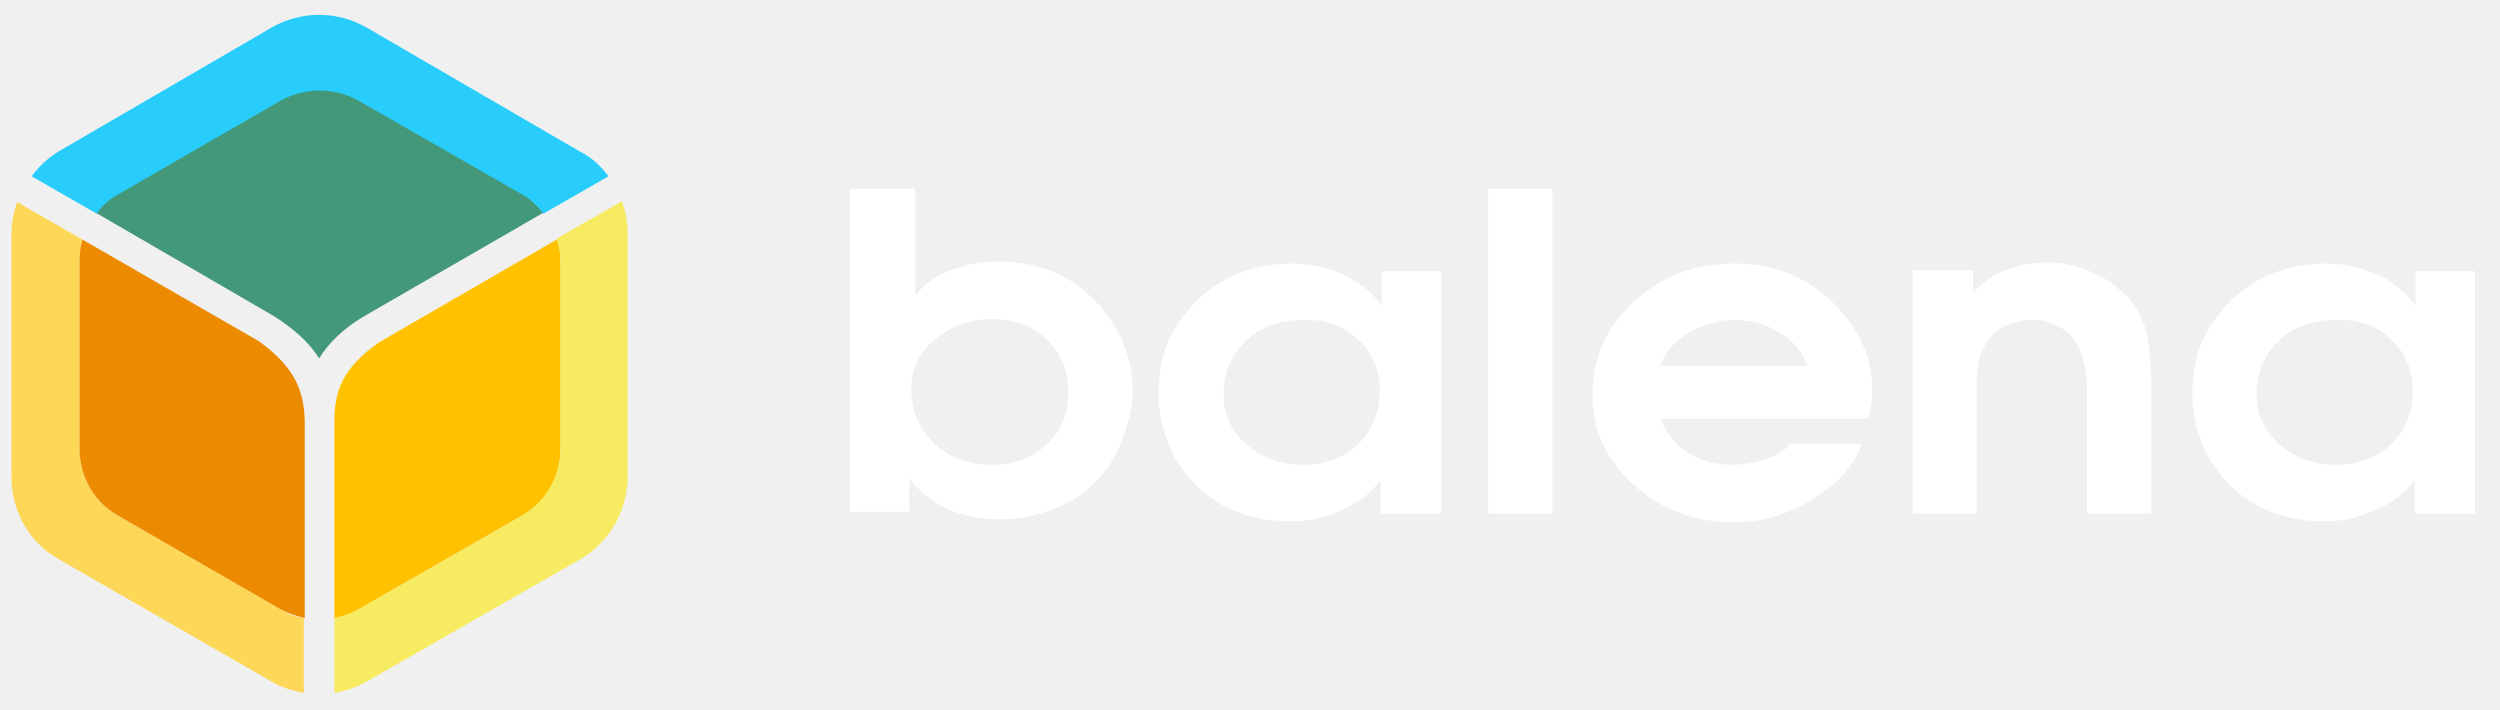
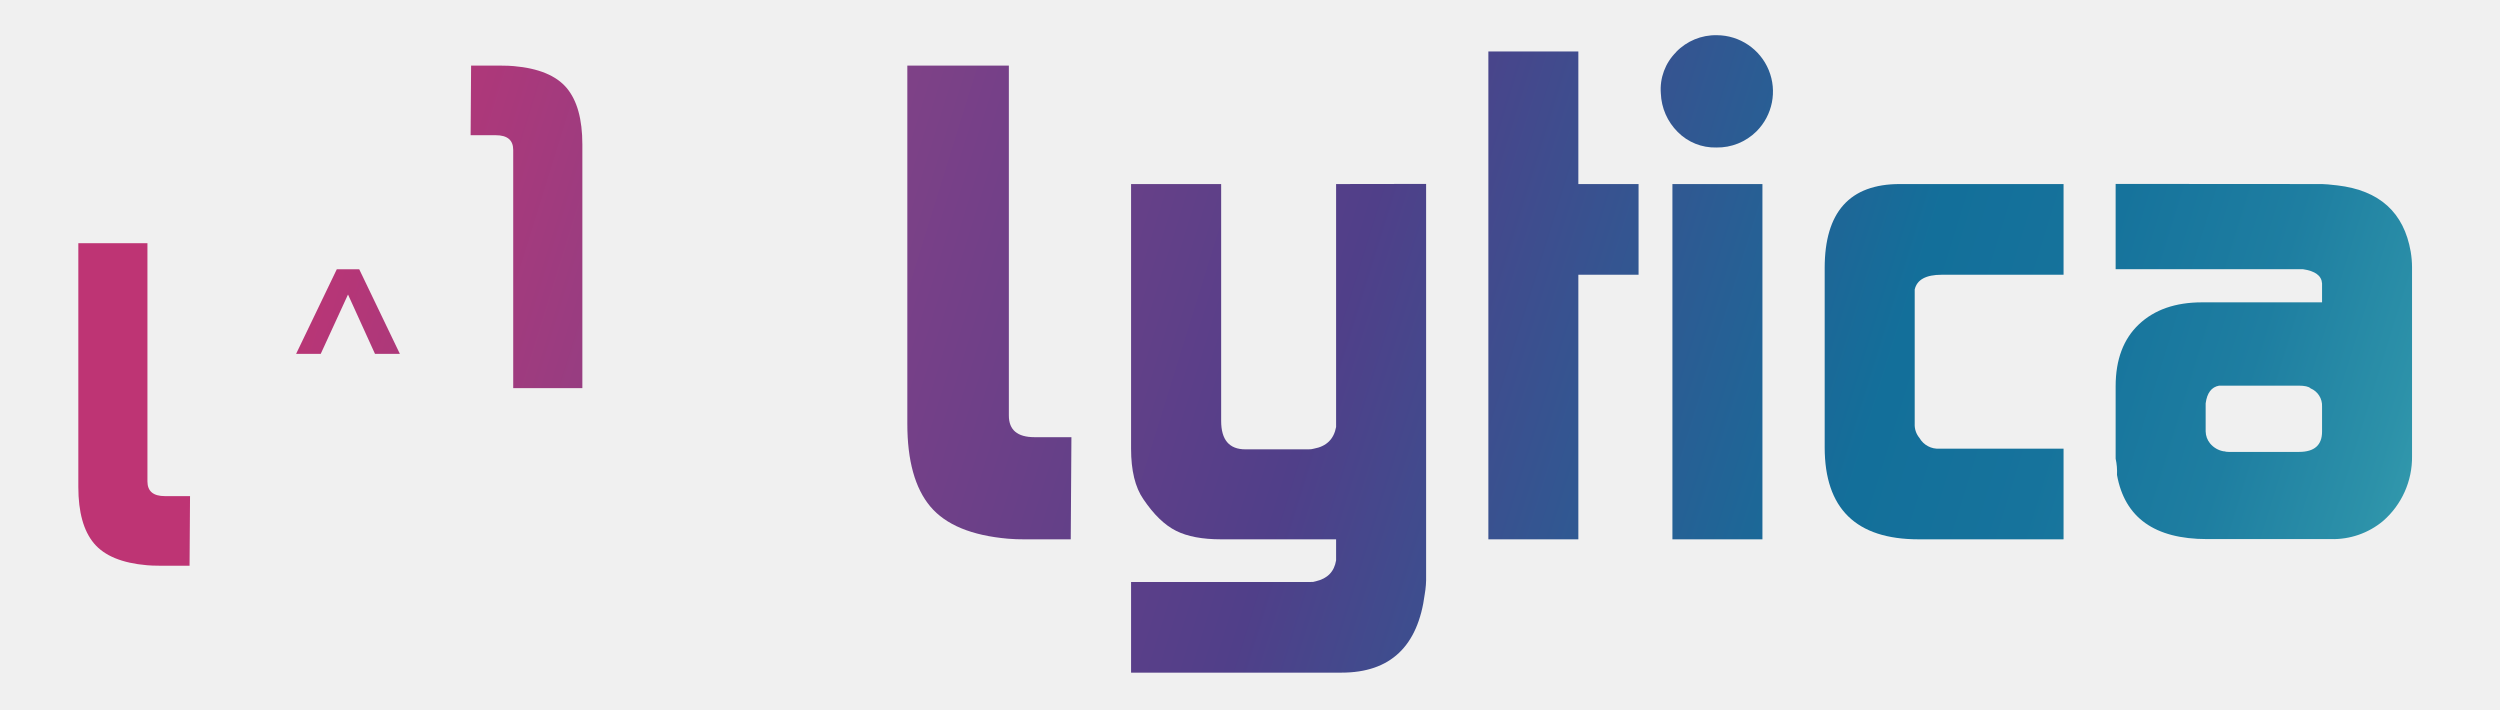
- <svg xmlns="http://www.w3.org/2000/svg" viewBox="0 0 260.9 74">
-   <style>.st2{fill:#fff}</style>
-   <g id="Ebene_1">
-     <path class="st2" d="M88.8 19.7h6.7v11.1h.1c.7-1 1.7-1.7 2.9-2.3 1.2-.5 2.5-.9 3.8-1.1.3 0 .7-.1 1-.1h.9c4.1 0 7.5 1.4 10.1 4.1 2.6 2.7 3.9 5.9 3.9 9.4 0 .5 0 1.1-.1 1.6-.1.6-.2 1.1-.4 1.7-.3 1.1-.7 2.2-1.2 3.2s-1.2 2-1.9 2.7c-1.2 1.4-2.8 2.4-4.6 3.1-1.8.7-3.7 1.1-5.6 1.1-1.9 0-3.7-.3-5.3-1-1.6-.7-3-1.7-4.1-3.2h-.1v3.4h-6.2V19.7zm8.8 15.7c-1.7 1.4-2.5 3.1-2.5 5.2 0 2.2.8 4.1 2.3 5.6 1.5 1.5 3.6 2.3 6.1 2.3 2.4 0 4.3-.7 5.8-2.2 1.5-1.4 2.2-3.2 2.2-5.4 0-2.1-.7-3.9-2.2-5.4-1.5-1.5-3.4-2.2-5.8-2.2-2.3 0-4.2.7-5.9 2.1zM150.3 53.6h-6.2v-3.4h-.1c-.8 1.1-1.9 2-3.3 2.7-1.4.7-2.8 1.2-4.3 1.4-.3 0-.6.1-.9.1h-.9c-2.2 0-4.1-.4-5.8-1.1-1.7-.7-3.2-1.8-4.4-3.1-1.1-1.2-2-2.6-2.6-4.2-.6-1.6-.9-3.3-.9-5 0-1.8.3-3.4.8-4.9.6-1.5 1.5-2.9 2.7-4.2 1.4-1.5 3-2.6 4.7-3.3 1.7-.7 3.6-1.1 5.7-1.1 1.9 0 3.7.4 5.3 1.1 1.6.7 3 1.8 4.1 3.3v-3.6h6.2v25.3zM144 40.8c0-2.1-.7-3.9-2.2-5.3-1.5-1.5-3.4-2.2-5.8-2.1-2.5 0-4.5.7-6 2.2-1.6 1.5-2.3 3.4-2.3 5.6 0 2.1.8 3.8 2.4 5.2 1.6 1.4 3.6 2.1 5.8 2.1 2.4 0 4.4-.7 5.9-2.2 1.4-1.4 2.2-3.3 2.2-5.5zM155.3 19.7h6.7v33.9h-6.7V19.7zM173.3 43.6c.5 1.5 1.4 2.7 2.8 3.6 1.4.9 2.9 1.3 4.6 1.3 1.3 0 2.5-.2 3.6-.6 1.1-.4 2-.9 2.6-1.6h7.4c-.8 2.3-2.5 4.2-5.1 5.8-2.6 1.6-5.3 2.4-8.3 2.4-4.1 0-7.5-1.3-10.4-3.9-2.9-2.6-4.3-5.7-4.3-9.4 0-3.8 1.4-7 4.3-9.7 2.9-2.7 6.4-4 10.5-4 4 0 7.4 1.3 10.2 4 2.8 2.7 4.2 5.8 4.2 9.3 0 .4 0 .8-.1 1.2-.1.4-.1.8-.2 1.1 0 .1-.1.2-.1.3v.3h-21.7zm15.3-5.4c-.5-1.5-1.5-2.7-2.9-3.5-1.4-.9-3-1.3-4.7-1.3h-.4c-1.6.1-3.1.6-4.5 1.4-1.4.9-2.4 2-2.8 3.4h15.3zM199.7 28.2h6.2v2.3h.1c.8-.9 1.8-1.7 3-2.2 1.3-.5 2.6-.8 4-.9h1.4c1.3.1 2.6.4 3.9 1 1.3.5 2.3 1.3 3.3 2.2.1.1.3.2.4.3.1.1.2.2.3.4 1.1 1.4 1.7 2.8 1.9 4.4s.3 3.1.3 4.8v13.1h-6.7v-12-1.2c0-.4 0-.9-.1-1.3-.1-.7-.2-1.3-.4-1.9-.2-.6-.4-1.2-.8-1.7-.4-.6-1-1.1-1.8-1.5-.8-.4-1.5-.6-2.3-.6h-1c-.8.1-1.5.3-2.3.7-.7.4-1.3.9-1.7 1.5-.3.5-.6 1.1-.8 1.7-.2.7-.3 1.3-.3 2v14.3h-6.7V28.2zM258.2 53.6H252v-3.4h-.1c-.8 1.1-1.9 2-3.3 2.7-1.4.7-2.8 1.2-4.3 1.4-.3 0-.6.1-.9.1h-.9c-2.2 0-4.1-.4-5.8-1.1-1.7-.7-3.2-1.8-4.4-3.1-1.1-1.2-2-2.6-2.6-4.2-.6-1.6-.9-3.3-.9-5 0-1.8.3-3.4.8-4.9.6-1.5 1.5-2.9 2.7-4.2 1.4-1.5 3-2.6 4.7-3.3 1.7-.7 3.6-1.1 5.7-1.1 1.9 0 3.7.4 5.3 1.1 1.6.7 3 1.8 4.1 3.3v-3.6h6.2v25.3zm-6.4-12.8c0-2.1-.7-3.9-2.2-5.3-1.5-1.5-3.4-2.2-5.8-2.1-2.5 0-4.5.7-6 2.2-1.6 1.5-2.3 3.4-2.3 5.6 0 2.1.8 3.8 2.4 5.2 1.6 1.4 3.6 2.1 5.8 2.1 2.4 0 4.4-.7 5.9-2.2 1.5-1.4 2.2-3.3 2.2-5.5z" />
-     <g>
-       <path d="M34.9 43.9v20.6c.9-.2 1.7-.4 2.5-.9l17.1-9.8c2.5-1.4 4-4.1 4-7V27.3c0-.8-.1-1.6-.4-2.3L39.6 35.7c-3.9 2.7-4.7 5.2-4.7 8.2z" fill="#ffc100" />
-       <path d="M64.9 21l-6.8 3.9c.2.7.4 1.5.4 2.3v19.6c0 2.9-1.6 5.6-4 7l-17.1 9.8c-.8.4-1.6.7-2.5.9v7.8c1.2-.2 2.4-.6 3.4-1.2l22.2-12.7c3.1-1.8 5-5.1 5-8.7V24.3c0-1.1-.2-2.2-.6-3.3z" fill="#f6eb61" />
-       <path d="M33.3 37.4c1-1.6 2.5-3.1 4.7-4.4l18.7-10.8c-.6-.8-1.4-1.5-2.2-2l-17.1-9.8c-2.5-1.4-5.6-1.4-8.1 0l-17 9.8c-.9.5-1.6 1.2-2.3 2L28.6 33c2.2 1.4 3.7 2.8 4.7 4.4z" fill="#439879" />
-       <path d="M12.3 20.3l17-9.8c2.5-1.4 5.6-1.4 8.1 0l17.1 9.8c.9.5 1.6 1.2 2.2 2l6.8-3.9c-.8-1.1-1.8-2-3-2.6L38.3 2.9c-3.1-1.8-6.9-1.8-10 0l-22 12.8c-1.2.7-2.2 1.6-3 2.7l6.8 3.9c.5-.8 1.3-1.5 2.2-2z" fill="#28cdfb" />
-       <path d="M29.3 63.6l-17-9.8c-2.5-1.4-4-4.1-4-7V27.2c0-.8.1-1.5.3-2.2l-6.8-3.9c-.4 1.1-.6 2.1-.6 3.2v25.5c0 3.6 1.9 6.9 5 8.6l22.1 12.7c1 .6 2.2 1 3.4 1.2v-7.8c-.8-.1-1.6-.4-2.4-.9z" fill="#fdd757" />
-       <path d="M27 35.6L8.6 25c-.2.7-.3 1.5-.3 2.2v19.6c0 2.9 1.5 5.6 4 7l17 9.8c.8.4 1.6.7 2.5.9V43.9c-.1-3-.9-5.5-4.8-8.3z" fill="#ec8b00" />
+ <svg xmlns="http://www.w3.org/2000/svg" xmlns:xlink="http://www.w3.org/1999/xlink" viewBox="0 0 260.9 74" version="1.1" id="svg100" width="260.9" height="74">
+   <defs id="defs58">
+     <style id="style2">.cls-1{fill:none;}.cls-2{clip-path:url(#clip-path);}.cls-3{fill:url(#Degradado_sin_nombre_4);}.cls-4{clip-path:url(#clip-path-2);}.cls-5{fill:url(#Degradado_sin_nombre_5);}.cls-6{clip-path:url(#clip-path-3);}.cls-7{fill:url(#Degradado_sin_nombre_6);}.cls-8{clip-path:url(#clip-path-4);}.cls-9{fill:url(#Degradado_sin_nombre_7);}.cls-10{clip-path:url(#clip-path-5);}.cls-11{fill:url(#Degradado_sin_nombre_8);}.cls-12{clip-path:url(#clip-path-6);}.cls-13{fill:url(#Degradado_sin_nombre_9);}.cls-14{clip-path:url(#clip-path-7);}.cls-15{fill:url(#Degradado_sin_nombre_3);}.cls-16{clip-path:url(#clip-path-8);}.cls-17{fill:url(#Degradado_sin_nombre_2);}.cls-18{clip-path:url(#clip-path-9);}.cls-19{fill:url(#Degradado_sin_nombre);}</style>
+     <clipPath id="clip-path">
+       <path class="cls-1" d="m 320.92,213.16 v 106 q 0,16.43 6.82,24.54 6.82,8.11 23,9.52 c 1.46,0.13 3.2,0.19 5.2,0.19 h 13.36 l 0.2,-30.25 h -10.91 q -7.62,0 -7.61,-6.41 V 213.16 Z" id="path4" />
+     </clipPath>
+     <linearGradient id="Degradado_sin_nombre_4" y1="595.28" x2="1" y2="595.28" gradientTransform="matrix(0,-637.2,-637.2,0,379658.39,712.29)" gradientUnits="userSpaceOnUse">
+       <stop offset="0" stop-color="#37a0b0" id="stop7" />
+       <stop offset="0.04" stop-color="#2c91a9" id="stop9" />
+       <stop offset="0.11" stop-color="#1e7ea1" id="stop11" />
+       <stop offset="0.19" stop-color="#16739c" id="stop13" />
+       <stop offset="0.27" stop-color="#136f9a" id="stop15" />
+       <stop offset="0.52" stop-color="#503f89" id="stop17" />
+       <stop offset="0.78" stop-color="#864187" id="stop19" />
+       <stop offset="1" stop-color="#be3474" id="stop21" />
+       <stop offset="1" stop-color="#be3474" id="stop23" />
+     </linearGradient>
+     <clipPath id="clip-path-2">
+       <path class="cls-1" d="m 447.86,248.22 v 71.93 q -1,5.4 -6.57,6.41 a 5.29,5.29 0 0 1 -1.6,0.2 H 421 q -7.17,0 -7.17,-8.42 v -70.12 h -26.67 v 78.34 q 0,9.69 3.63,14.94 4.63,6.86 9.69,9.38 c 3.36,1.69 7.8,2.52 13.32,2.52 h 34.06 v 6.22 q -0.8,5 -6,6.2 a 4,4 0 0 1 -1.6,0.21 h -53.1 v 26.84 h 62.3 q 21.65,0 24.65,-23.27 a 27.57,27.57 0 0 0 0.4,-5.42 v -116 z" id="path26" />
+     </clipPath>
+     <linearGradient id="Degradado_sin_nombre_5" x1="0" y1="595.28" x2="1" y2="595.28" gradientTransform="matrix(0,-637.2,-637.2,0,379742.9,656.51)" xlink:href="#Degradado_sin_nombre_4" />
+     <clipPath id="clip-path-3">
+       <polygon class="cls-1" points="537.41,275.07 537.41,248.22 519.58,248.22 519.58,208.96 492.94,208.96 492.94,353.4 519.58,353.4 519.58,275.07 " id="polygon30" />
+     </clipPath>
+     <linearGradient id="Degradado_sin_nombre_6" x1="0" y1="595.27" x2="1" y2="595.27" gradientTransform="matrix(0,-637.2,-637.2,0,379824.47,549.15)" xlink:href="#Degradado_sin_nombre_4" />
+     <clipPath id="clip-path-4">
+       <path class="cls-1" d="m 547.43,353.4 h 26.65 V 248.22 h -26.65 z m 1.1,-144.24 a 15.52,15.52 0 0 0 -4.53,12.22 17,17 0 0 0 5,11.42 15.51,15.51 0 0 0 11.42,4.6 16.42,16.42 0 0 0 11.92,-4.8 16.68,16.68 0 0 0 -11.72,-28.45 16.29,16.29 0 0 0 -12.12,5" id="path34" />
+     </clipPath>
+     <linearGradient id="Degradado_sin_nombre_7" x1="0" y1="595.27" x2="1" y2="595.27" gradientTransform="matrix(0,-637.2,-637.2,0,379871,504.39)" xlink:href="#Degradado_sin_nombre_4" />
+     <clipPath id="clip-path-5">
+       <path class="cls-1" d="m 614.74,248.22 q -22.23,0 -22.23,24.85 v 53.09 q 0,27.24 27.84,27.24 h 42.88 v -26.84 h -36.67 a 6.37,6.37 0 0 1 -6,-3.18 6.1,6.1 0 0 1 -1.4,-4.18 v -39.76 q 1,-4.37 8,-4.37 h 36.07 v -26.85 z" id="path38" />
+     </clipPath>
+     <linearGradient id="Degradado_sin_nombre_8" x1="0" y1="595.28" x2="1" y2="595.28" gradientTransform="matrix(0,-637.2,-637.2,0,379943.17,455.68)" xlink:href="#Degradado_sin_nombre_4" />
+     <clipPath id="clip-path-6">
+       <path class="cls-1" d="m 710.71,327.36 a 6.69,6.69 0 0 1 -4.11,-2.36 5.78,5.78 0 0 1 -1.3,-3.54 v -8.3 c 0.4,-3.1 1.73,-4.86 4,-5.26 h 23.44 c 1.87,0 3.08,0.27 3.61,0.8 a 5.55,5.55 0 0 1 3.41,5.41 v 7.41 c 0,4 -2.28,6 -6.81,6 h -20.84 a 4.5,4.5 0 0 1 -1.4,-0.2 m -32.06,-79.14 v 25.25 h 55.46 c 3.63,0.53 5.51,1.94 5.65,4.2 v 5.61 h -35.55 q -11.78,0 -18.67,6.51 -6.89,6.51 -6.89,18.34 v 21.43 a 17.87,17.87 0 0 1 0.4,4.81 q 3.41,19 26.65,19 h 36.66 a 23.13,23.13 0 0 0 15.43,-5.33 25,25 0 0 0 8.61,-19.23 v -55.9 a 28.78,28.78 0 0 0 -0.39,-4.61 q -3,-17.43 -21.68,-19.64 c -2.25,-0.26 -3.78,-0.4 -4.57,-0.4 z" id="path42" />
+     </clipPath>
+     <linearGradient id="Degradado_sin_nombre_9" x1="0" y1="595.28" x2="1" y2="595.28" gradientTransform="matrix(0,-637.2,-637.2,0,380034.45,365.58)" xlink:href="#Degradado_sin_nombre_4" />
+     <clipPath id="clip-path-7">
+       <path class="cls-1" d="m 191.77,213.16 -0.14,20.6 h 7.43 c 3.46,0 5.18,1.45 5.18,4.36 v 70.52 h 20.47 v -72.15 q 0,-11.19 -4.64,-16.71 -4.64,-5.52 -15.69,-6.48 c -1,-0.09 -2.18,-0.14 -3.54,-0.14 z" id="path46" />
+     </clipPath>
+     <linearGradient id="Degradado_sin_nombre_3" x1="0" y1="595.27" x2="1" y2="595.27" gradientTransform="matrix(0,-637.2,-637.2,0,379519.48,827.19)" xlink:href="#Degradado_sin_nombre_4" />
+     <clipPath id="clip-path-8">
+       <path class="cls-1" d="m 75.49,265.73 v 72.16 q 0,11.17 4.63,16.7 4.63,5.53 15.69,6.48 c 1,0.09 2.18,0.14 3.55,0.14 h 9.06 l 0.14,-20.6 h -7.43 c -3.46,0 -5.18,-1.45 -5.18,-4.36 v -70.52 z" id="path50" />
+     </clipPath>
+     <linearGradient id="Degradado_sin_nombre_2" x1="0" y1="595.28" x2="1" y2="595.28" gradientTransform="matrix(0,-637.2,-637.2,0,379404.85,973.69)" xlink:href="#Degradado_sin_nombre_4" />
+     <clipPath id="clip-path-9">
+       <polygon class="cls-1" points="139.96,298.5 152.01,273.45 158.65,273.45 170.69,298.5 163.32,298.5 155.33,280.92 147.25,298.5 " id="polygon54" />
+     </clipPath>
+     <linearGradient id="Degradado_sin_nombre" x1="0" y1="595.27" x2="1" y2="595.27" gradientTransform="matrix(0,-637.2,-637.2,0,379465.52,894.8)" xlink:href="#Degradado_sin_nombre_4" />
+     <linearGradient xlink:href="#Degradado_sin_nombre_4" id="linearGradient1155" gradientUnits="userSpaceOnUse" gradientTransform="matrix(0,-637.2,-637.2,0,379658.39,712.29)" y1="595.28" x2="1" y2="595.28" />
+   </defs>
+   <g id="Capa_1" data-name="Capa 1" transform="matrix(0.3525,0,0,0.3525,-18.43576,-68.2897)">
+     <g class="cls-2" clip-path="url(#clip-path)" id="g62">
+       <rect class="cls-3" x="271.02" y="238.43" width="148.39" height="89.71" transform="rotate(-71.92,345.1893,283.2788)" id="rect60" style="fill:url(#linearGradient1155)" />
+     </g>
+     <g class="cls-4" clip-path="url(#clip-path-2)" id="g66">
+       <rect class="cls-5" x="348.52" y="256.58" width="164.62" height="127.93" transform="rotate(-71.92,430.806,320.5448)" id="rect64" style="fill:url(#Degradado_sin_nombre_5)" />
+     </g>
+     <g class="cls-6" clip-path="url(#clip-path-3)" id="g70">
+       <rect class="cls-7" x="439.61" y="237.62" width="151.12" height="87.12" transform="rotate(-71.92,515.1444,281.1859)" id="rect68" style="fill:url(#Degradado_sin_nombre_6)" />
+     </g>
+     <g class="cls-8" clip-path="url(#clip-path-4)" id="g74">
+       <rect class="cls-9" x="484.37" y="239.68" width="152.29" height="78.2" transform="rotate(-71.92,560.4918,278.7812)" id="rect72" style="fill:url(#Degradado_sin_nombre_7)" />
+     </g>
+     <g class="cls-10" clip-path="url(#clip-path-5)" id="g78">
+       <rect class="cls-11" x="566.9" y="250.88" width="121.94" height="99.88" transform="rotate(-71.92,627.8285,300.8185)" id="rect76" style="fill:url(#Degradado_sin_nombre_8)" />
+     </g>
+     <g class="cls-12" clip-path="url(#clip-path-6)" id="g82">
+       <rect class="cls-13" x="658.91" y="242.78" width="127.22" height="116.07" transform="matrix(0.31,-0.95,0.95,0.31,212.3,894.28)" id="rect80" style="fill:url(#Degradado_sin_nombre_9)" />
+     </g>
+   </g>
+   <g id="Capa_2" data-name="Capa 2" transform="matrix(0.3525,0,0,0.3525,-18.43576,-68.2897)">
+     <g class="cls-14" clip-path="url(#clip-path-7)" id="g87">
+       <rect class="cls-15" x="157.65" y="230.37" width="101.03" height="61.08" transform="rotate(-71.92,208.1575,260.8991)" id="rect85" style="fill:url(#Degradado_sin_nombre_3)" />
+     </g>
+   </g>
+   <g id="Capa_3" data-name="Capa 3" transform="matrix(0.3525,0,0,0.3525,-18.43576,-68.2897)">
+     <g class="cls-16" clip-path="url(#clip-path-8)" id="g92">
+       <rect class="cls-17" x="41.51" y="282.93" width="101.03" height="61.07" transform="rotate(-71.92,92.01127,313.4636)" id="rect90" style="fill:url(#Degradado_sin_nombre_2)" />
+     </g>
+   </g>
+   <g id="Capa_4" data-name="Capa 4" transform="matrix(0.3525,0,0,0.3525,-18.43576,-68.2897)">
+     <g class="cls-18" clip-path="url(#clip-path-9)" id="g97">
+       <rect class="cls-19" x="138.65" y="267.48" width="33.34" height="36.98" transform="rotate(-71.92,155.3083,285.9692)" id="rect95" style="fill:url(#Degradado_sin_nombre)" />
    </g>
  </g>
</svg>
